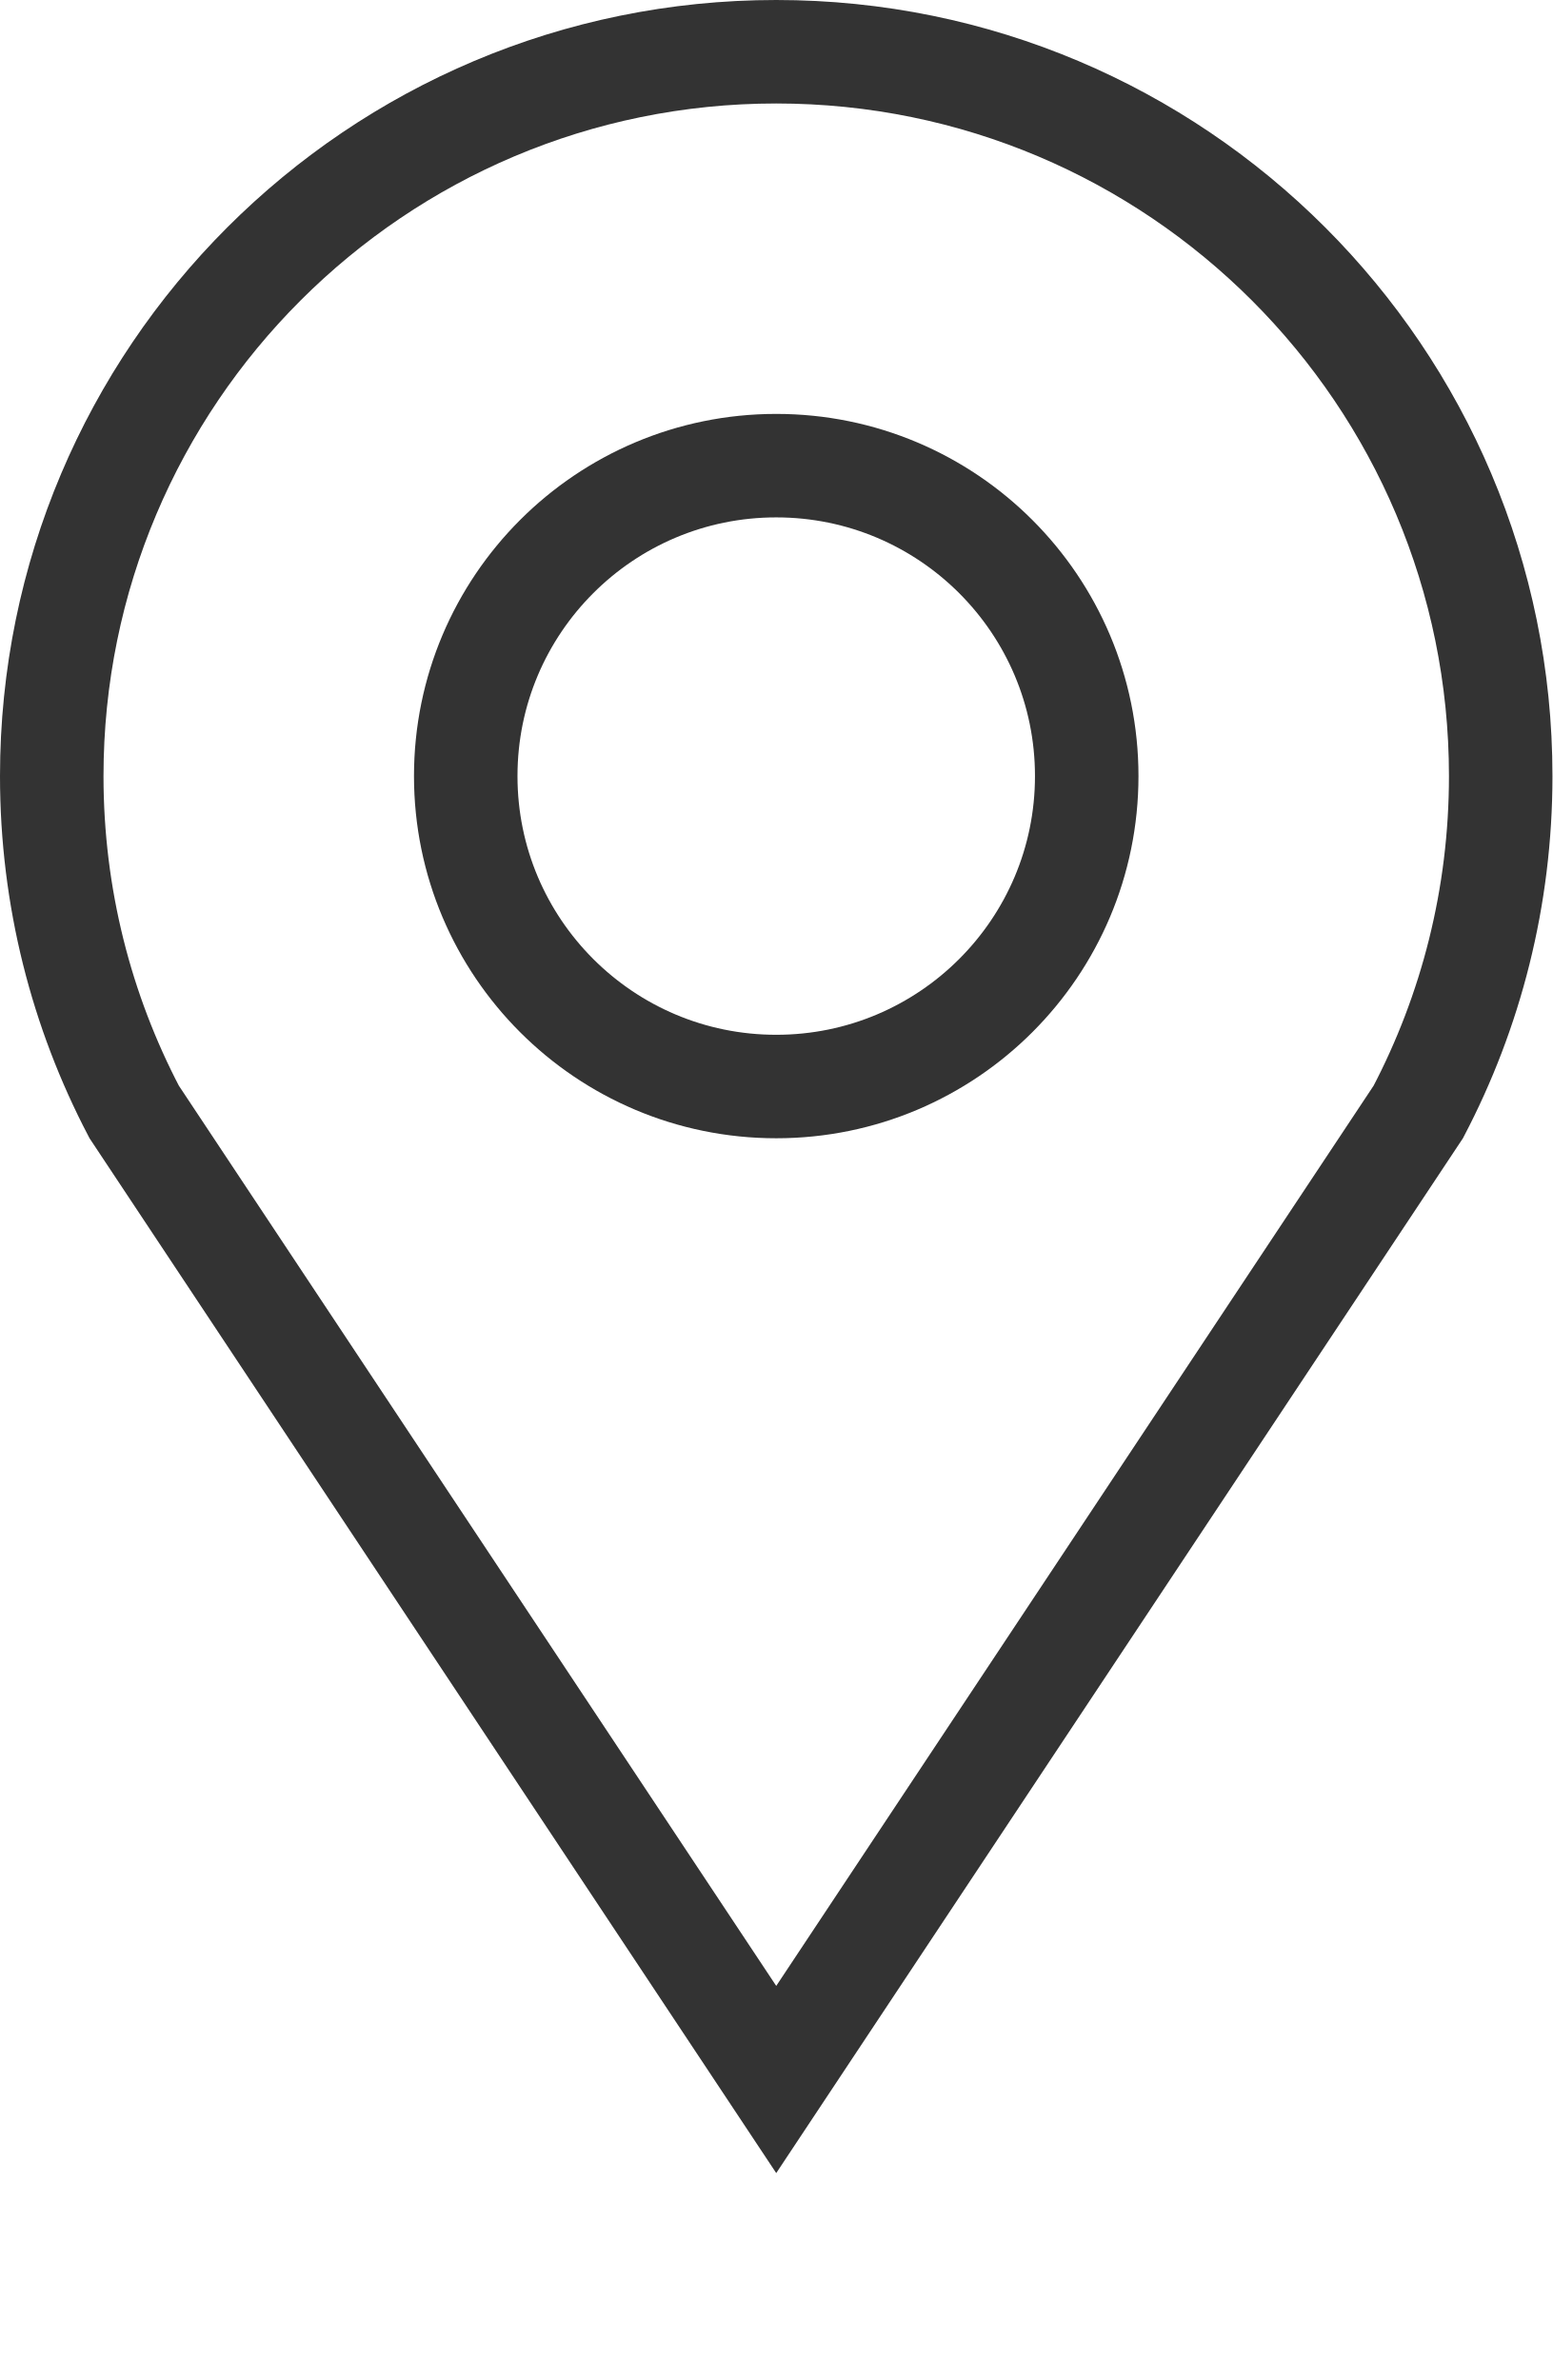
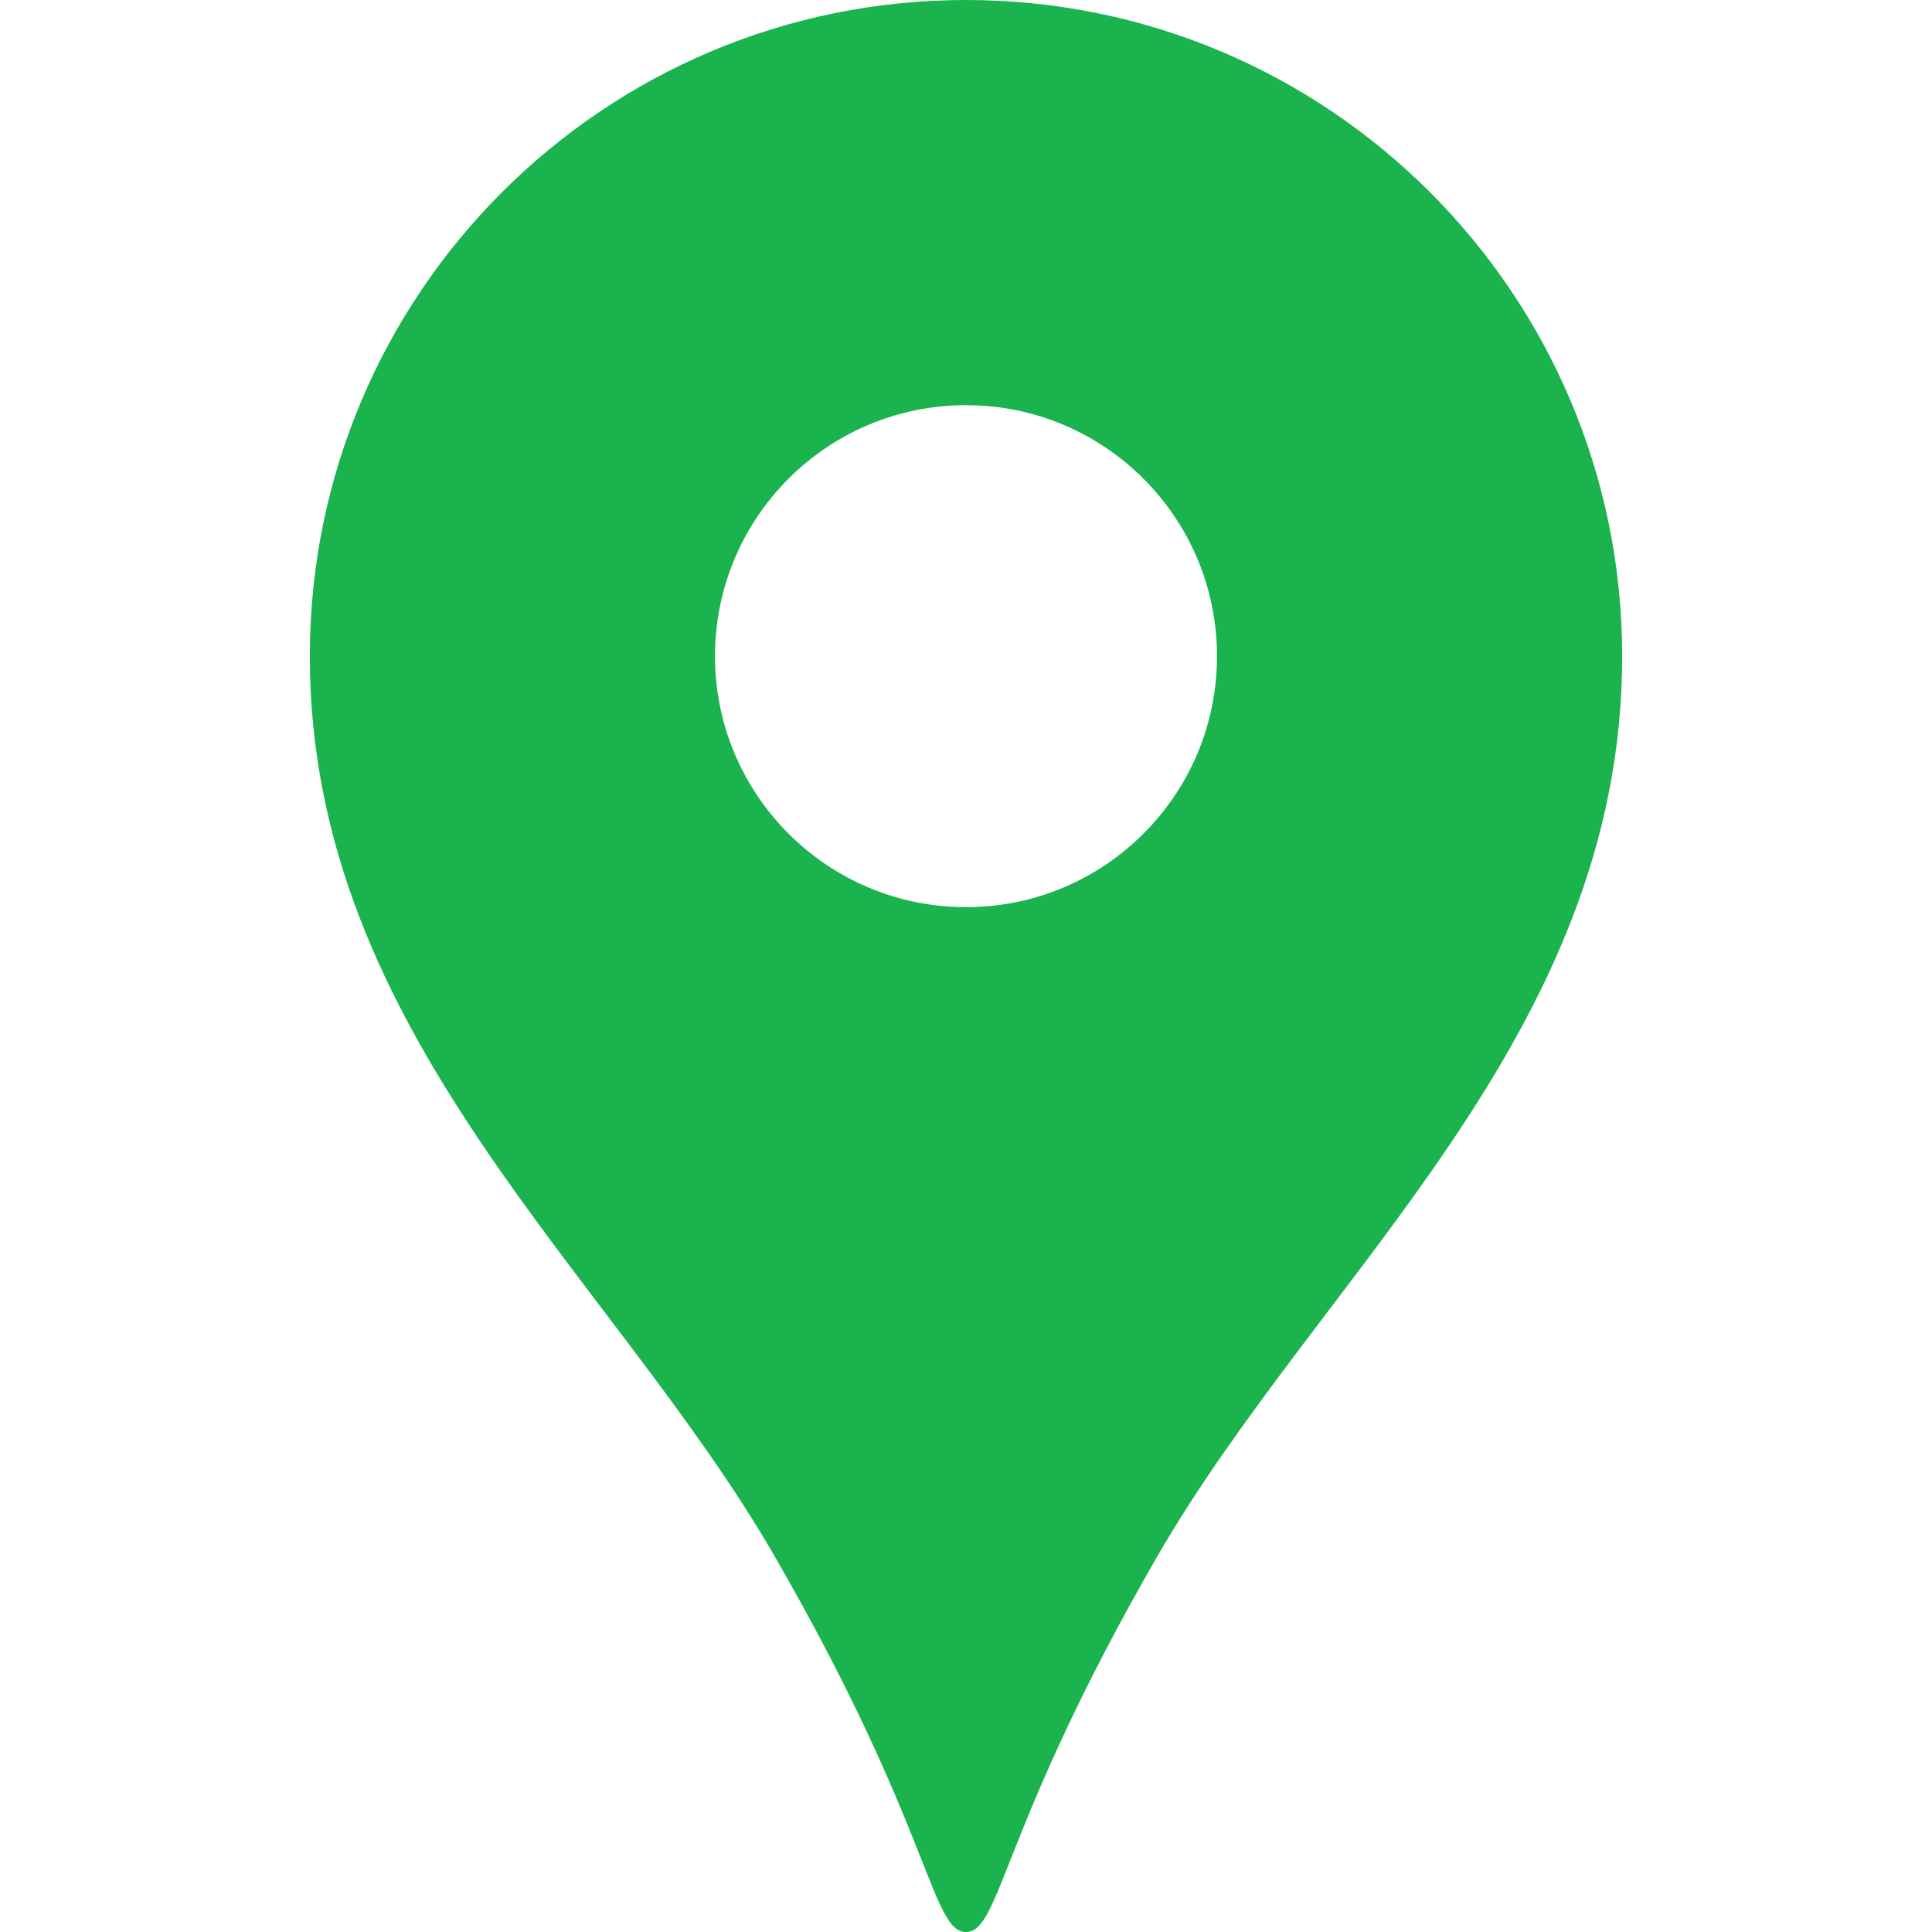
- <svg xmlns="http://www.w3.org/2000/svg" width="15" height="23" viewBox="0 0 15 23" fill="none">
-   <g id="Picto adresse">
-     <path id="Ellipse 2" d="M0.5 7.5C0.5 3.634 3.634 0.5 7.5 0.5C11.366 0.5 14.5 3.634 14.5 7.5C14.5 8.672 14.212 9.775 13.704 10.745L7.5 20.096L1.296 10.745C0.788 9.775 0.5 8.672 0.5 7.5Z" stroke="#333333" />
-     <circle id="Ellipse 3" cx="7.5" cy="7.5" r="3" stroke="#333333" />
+ <svg xmlns="http://www.w3.org/2000/svg" version="1.1" id="_x32_" width="800px" height="800px" viewBox="0 0 512 512" xml:space="preserve" fill="#000000">
+   <g id="SVGRepo_bgCarrier" stroke-width="0" />
+   <g id="SVGRepo_tracerCarrier" stroke-linecap="round" stroke-linejoin="round" />
+   <g id="SVGRepo_iconCarrier">
+     <style type="text/css">  .st0{fill:#1ab34d;}  </style>
+     <g>
+       <path class="st0" d="M256,0C159.969,0,82.109,77.859,82.109,173.906c0,100.719,80.016,163.688,123.297,238.719 C246.813,484.406,246.781,512,256,512s9.188-27.594,50.594-99.375c43.297-75.031,123.297-138,123.297-238.719 C429.891,77.859,352.031,0,256,0z M256,240.406c-36.734,0-66.516-29.781-66.516-66.5c0-36.75,29.781-66.531,66.516-66.531 s66.516,29.781,66.516,66.531C322.516,210.625,292.734,240.406,256,240.406z" />
+     </g>
  </g>
</svg>
